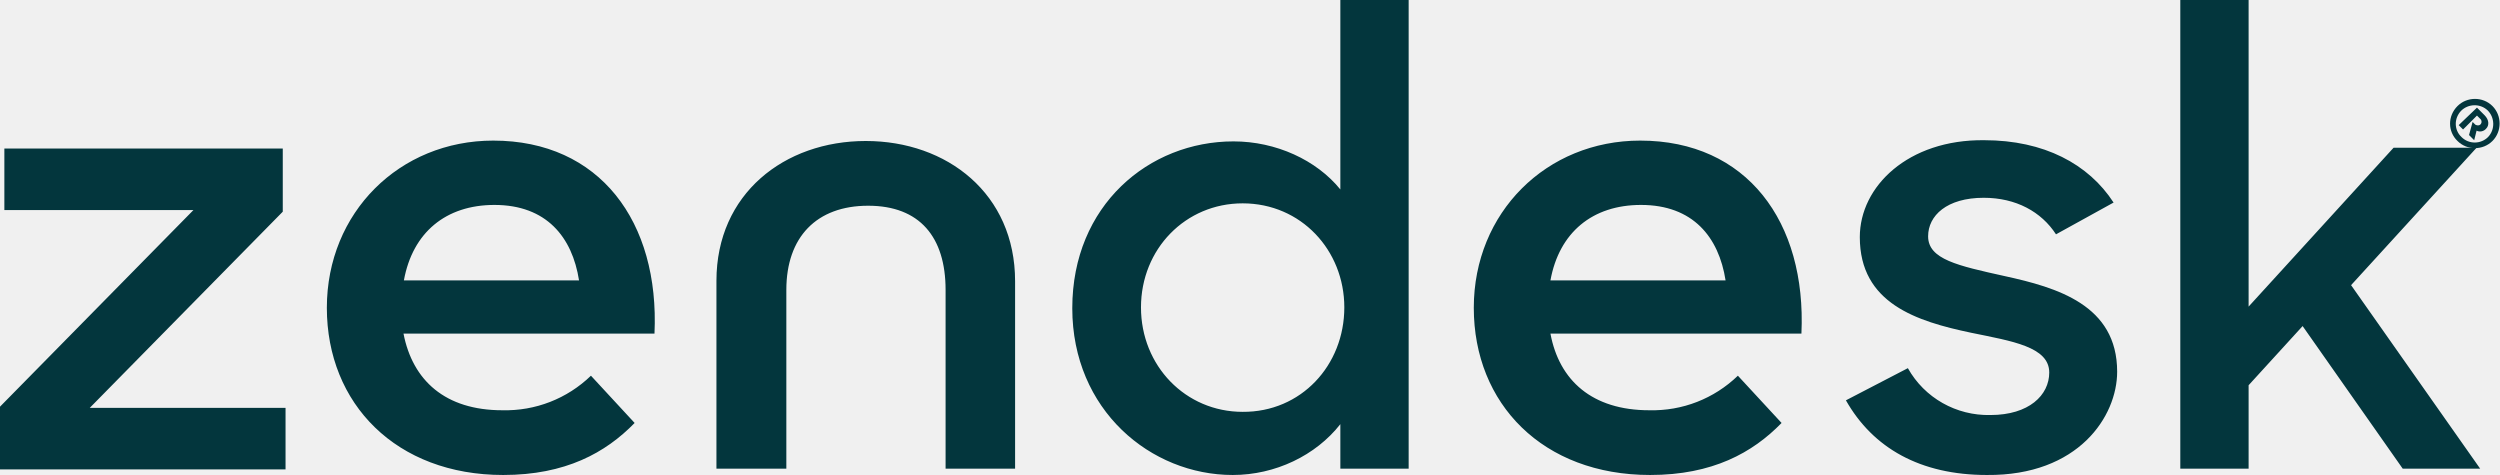
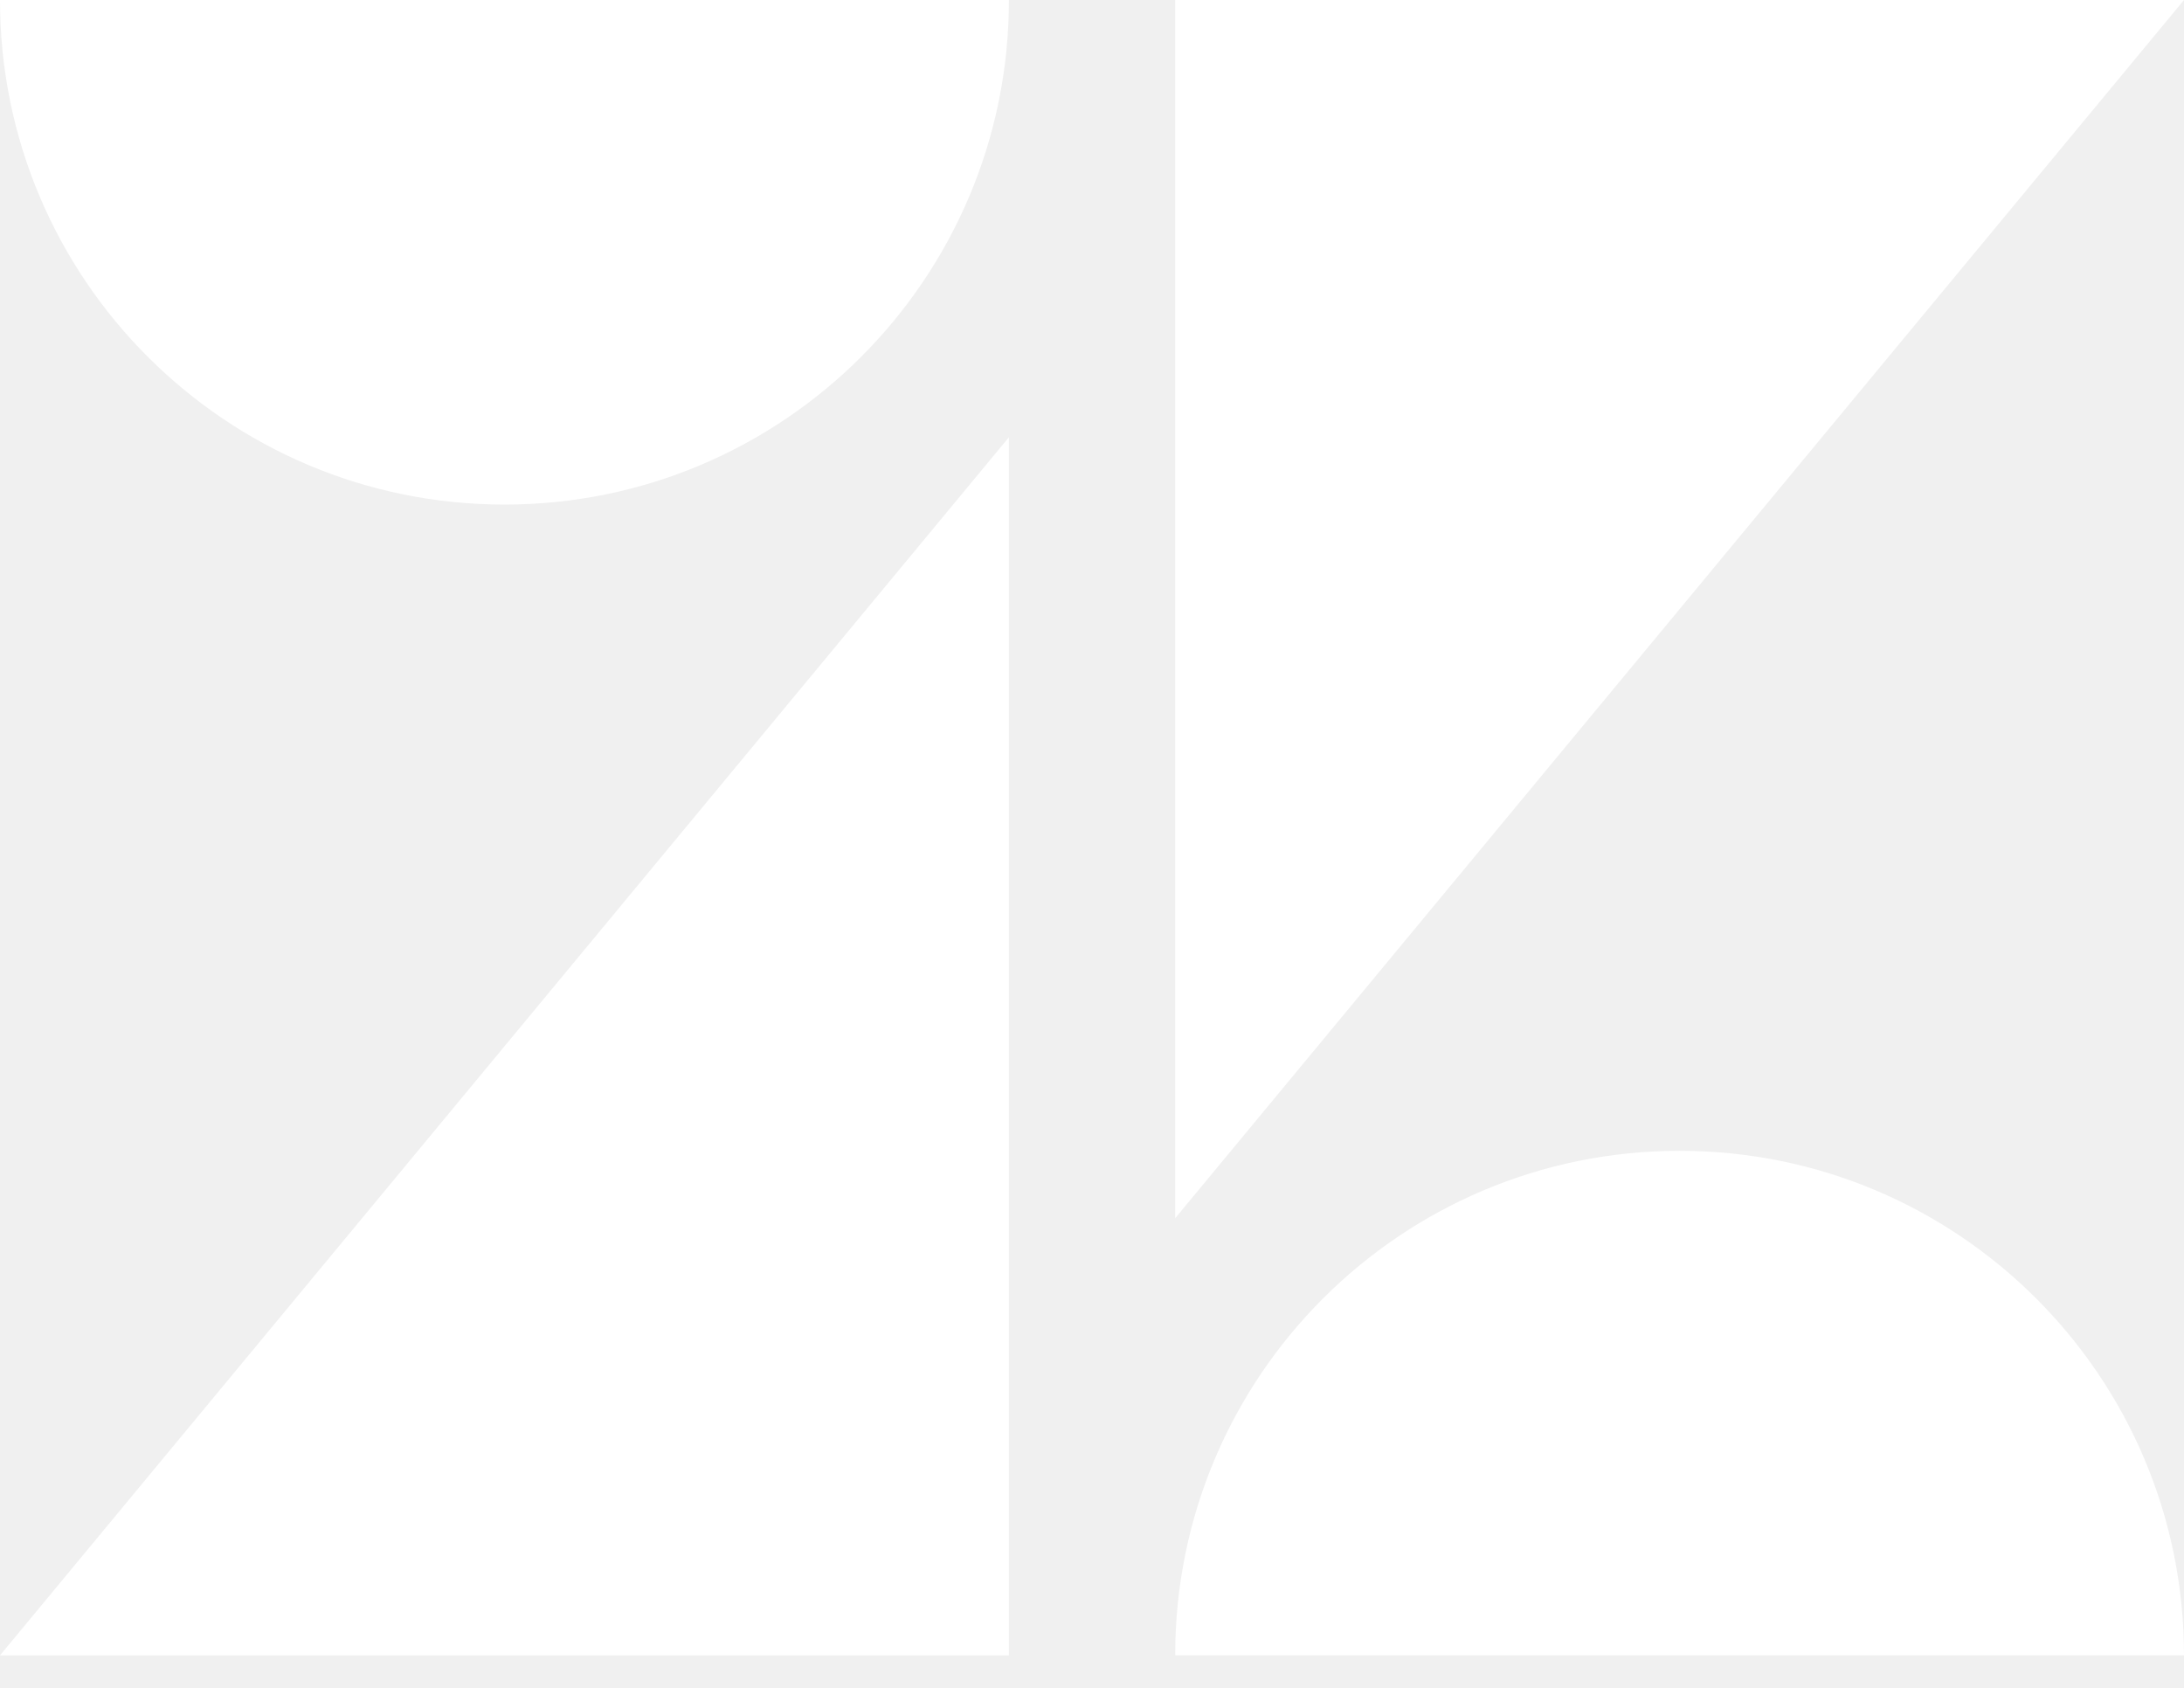
- <svg xmlns="http://www.w3.org/2000/svg" id="Layer_1" viewBox="0 0 629.5 119.6" width="2500" height="475">
-   <style>.st0{fill:#03363d}</style>
-   <path class="st0" d="M415.3 103.3c8.3.2 16.3-2.9 22.3-8.7l11 11.9c-7.3 7.5-17.4 13.1-33.1 13.1-27 0-44.4-17.9-44.4-42.1 0-24 18.3-42.1 41.9-42.1 26.8 0 41.9 20.4 40.6 48.6h-63.2c2.2 11.8 10.5 19.3 24.9 19.3m19.2-32.7c-1.7-10.9-8.2-19-21.3-19-12.2 0-20.6 6.9-22.8 19h44.1zM0 102.4l48.7-49.5H1.1V37.4h70.1v15.9l-48.6 49.4h49.3v15.5H0zM126.5 103.3c8.3.2 16.3-2.9 22.3-8.7l11 11.9c-7.3 7.5-17.4 13.1-33.1 13.1-26.9 0-44.4-17.9-44.4-42.1 0-24 18.3-42.1 41.9-42.1 26.8 0 41.9 20.4 40.6 48.6h-63.2c2.3 11.8 10.5 19.3 24.9 19.3m19.3-32.7c-1.7-10.9-8.2-19-21.3-19-12.2 0-20.6 6.9-22.8 19h44.1zM270 77.6c0-25.9 19.3-42 40.6-42 10.7 0 20.9 4.7 26.9 12.1V0h17.2v118h-17.2v-11.2c-6.2 7.9-16.4 12.8-27.1 12.8-20.6 0-40.4-16.3-40.4-42m68.5-.2c0-14.4-10.9-26.2-25.6-26.2-14.4 0-25.6 11.5-25.6 26.2s11.2 26.3 25.6 26.3c14.7.1 25.6-11.7 25.6-26.3M464.8 100.8l15.6-8.1c4.2 7.5 12.2 12 20.8 11.8 9.7 0 14.8-5 14.8-10.7 0-6.5-9.4-7.9-19.6-10-13.8-2.9-28.1-7.4-28.1-24.1 0-12.8 12.2-24.6 31.3-24.4 15.1 0 26.3 6 32.6 15.7l-14.5 8c-3.7-5.7-10.1-9.2-18.2-9.2-9.3 0-14 4.5-14 9.7 0 5.8 7.5 7.4 19.2 10 13.3 2.9 28.4 7.3 28.4 24.1 0 11.2-9.7 26.2-32.8 26-16.8 0-28.7-6.8-35.5-18.8M579.8 82.1L566.2 97v21H549V0h17.2v77.2l36.5-40h20.9L592 71.8l32.5 46.2H605zM218 35.5c-20.5 0-37.6 13.3-37.6 35.2V118H198V73c0-13.3 7.6-21.2 20.6-21.2s19.5 7.9 19.5 21.2v45h17.5V70.8c0-22-17.1-35.3-37.6-35.3" />
-   <path class="st0" d="M618.8 26.7c2.4-2.4 6.4-2.4 8.8 0 2.4 2.4 2.4 6.4 0 8.8-2.4 2.4-6.4 2.4-8.8 0-2.5-2.4-2.5-6.3 0-8.8zm7.7 7.8c1.8-1.9 1.7-4.9-.1-6.7-1.9-1.8-4.9-1.7-6.7.1-1.8 1.9-1.8 4.8.1 6.6 1.9 1.9 4.9 1.8 6.7 0zm-2.8-7.4l1.9 1.9c1.2 1.2 1.2 2.6.4 3.4-.6.7-1.6.9-2.4.5l-.6 2.4-1.3-1.3.9-3.3.5.5c.3.4 1 .5 1.4.2l.1-.1c.4-.4.3-1.1-.1-1.4l-.1-.1-.7-.7-3.5 3.5-1.1-1.1 4.6-4.4z" />
+ <svg xmlns="http://www.w3.org/2000/svg" width="22" height="17" viewBox="0 0 22 17" fill="none">
+   <path fill-rule="evenodd" clip-rule="evenodd" d="M10.163 4.404V16.673H0L10.163 4.404Z" fill="white" />
+   <path fill-rule="evenodd" clip-rule="evenodd" d="M10.163 0C10.163 2.807 7.888 5.082 5.082 5.082C2.275 5.082 0 2.807 0 0H10.163Z" fill="white" />
+   <path fill-rule="evenodd" clip-rule="evenodd" d="M11.838 16.672C11.838 13.866 14.113 11.591 16.919 11.591C19.726 11.591 22 13.866 22 16.672H11.838Z" fill="white" />
+   <path fill-rule="evenodd" clip-rule="evenodd" d="M11.838 12.27V0H22L11.838 12.27Z" fill="white" />
</svg>
